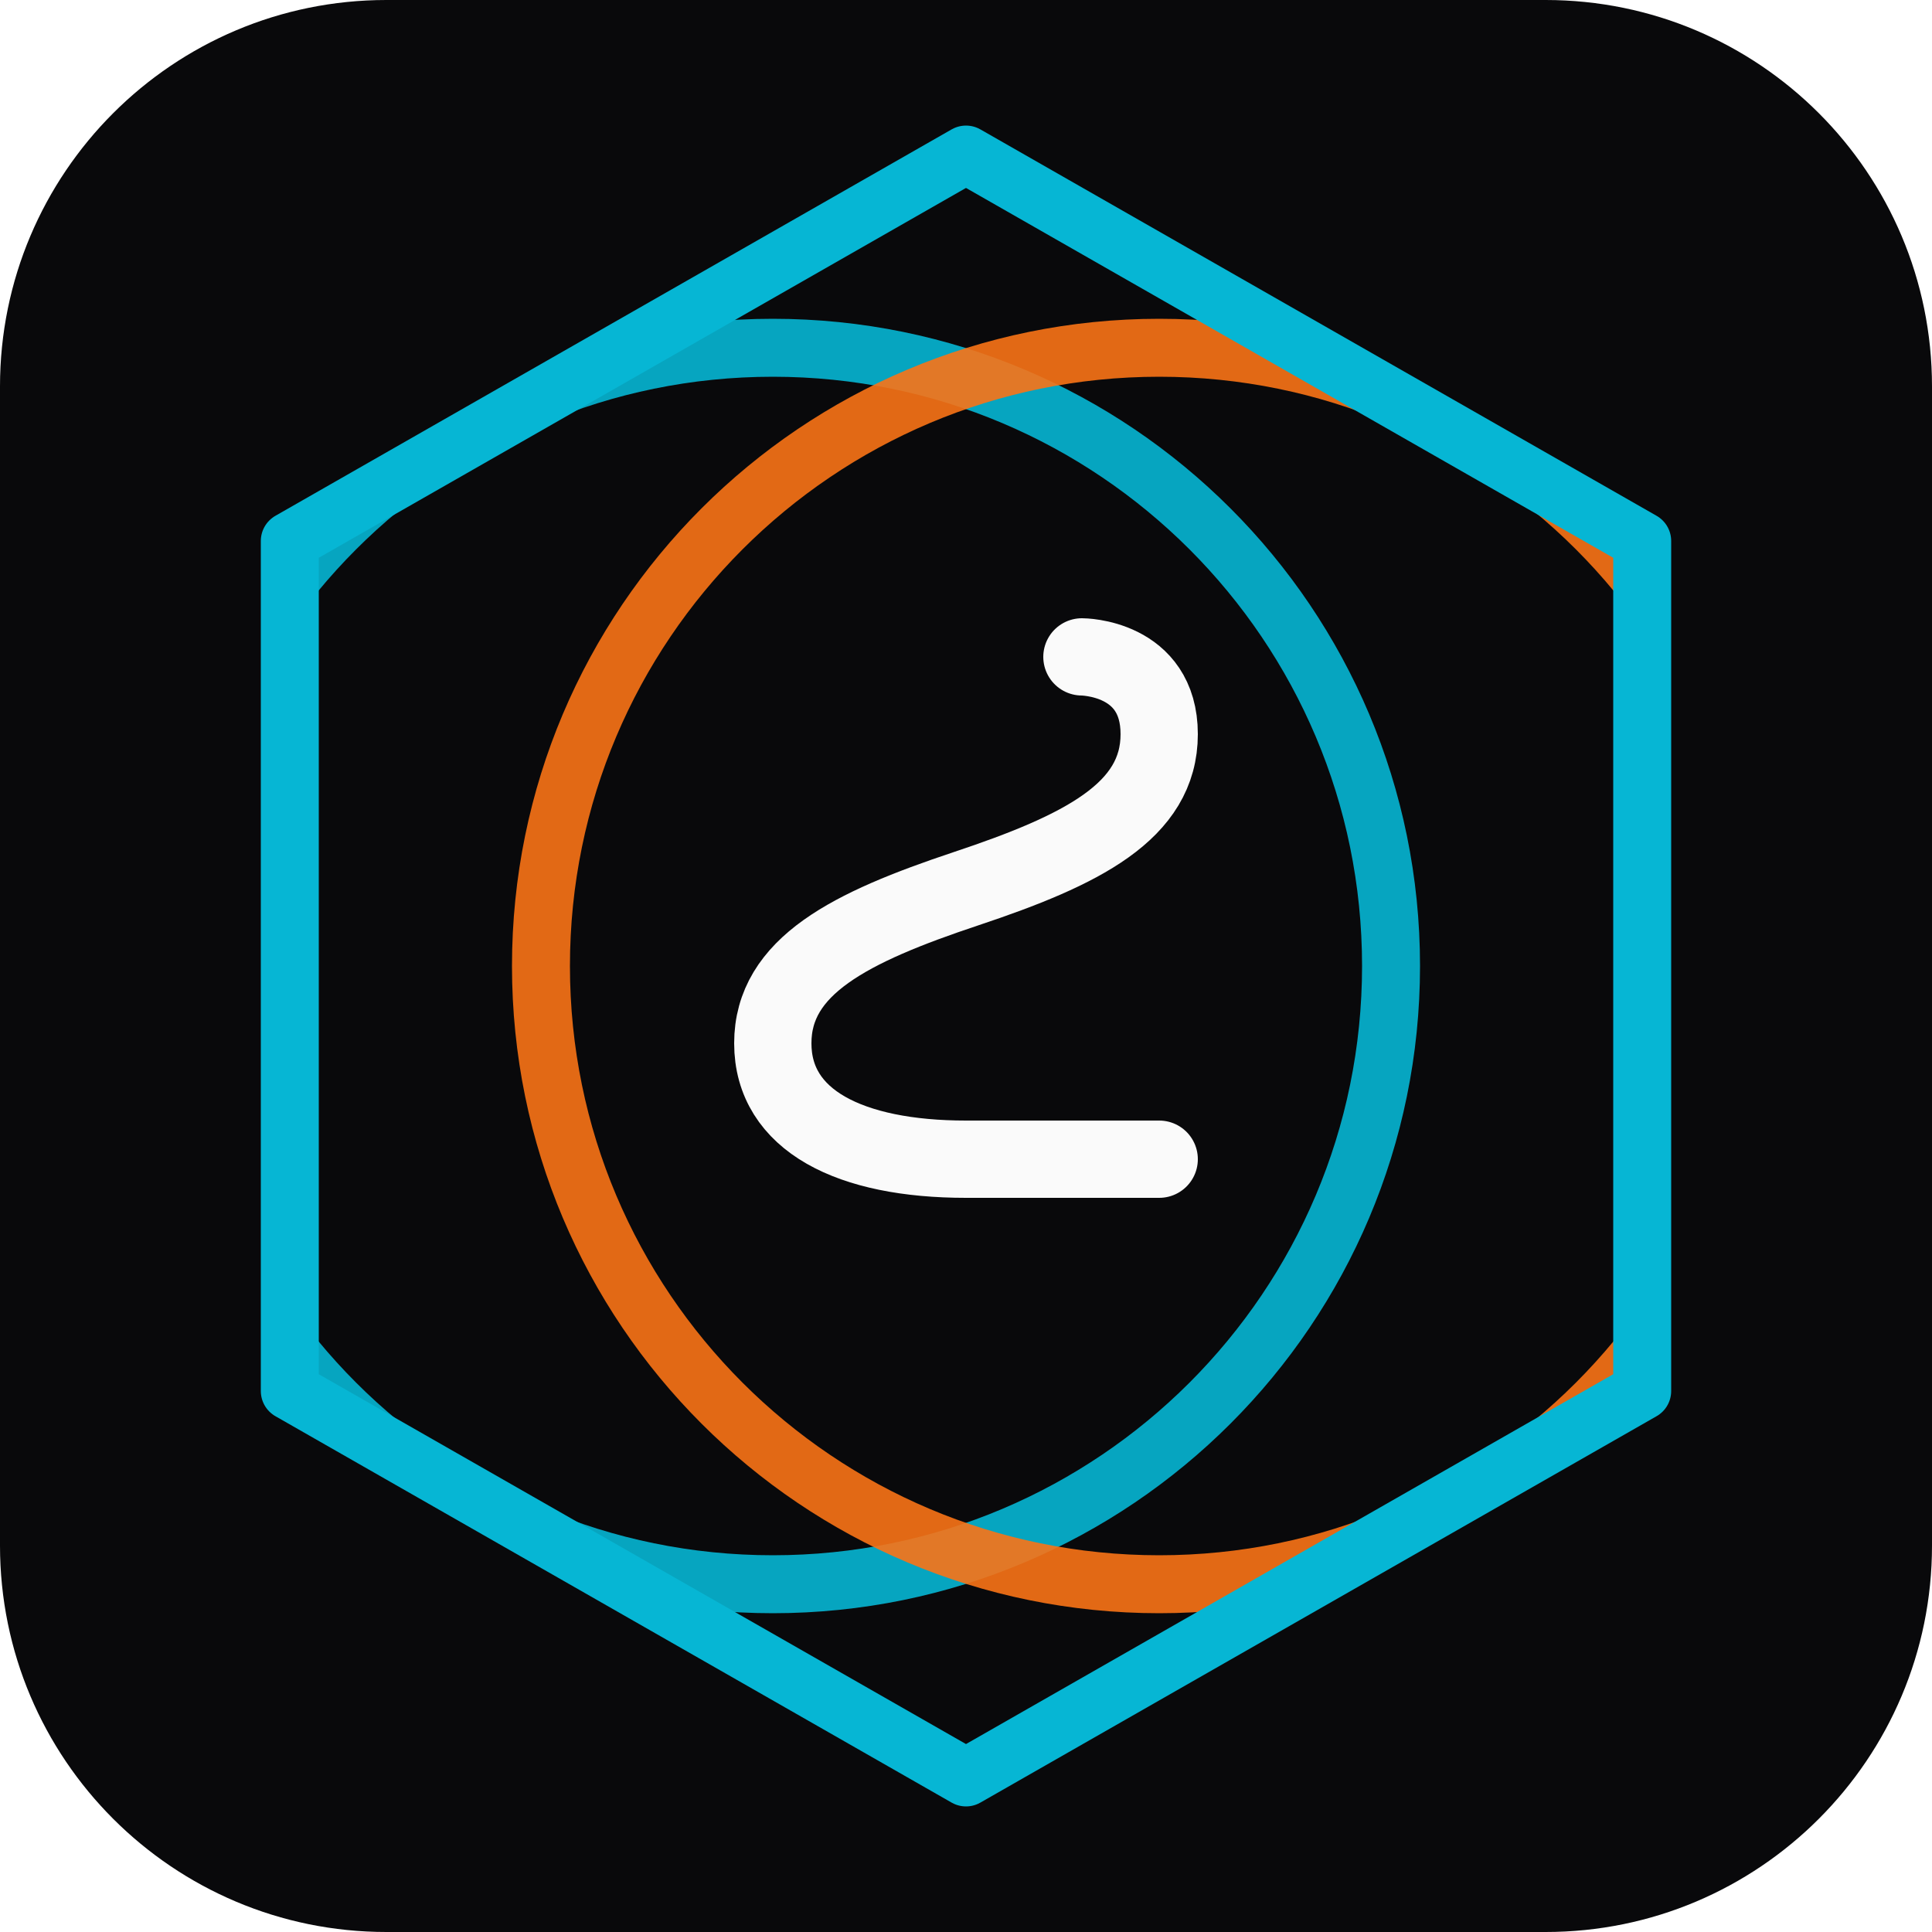
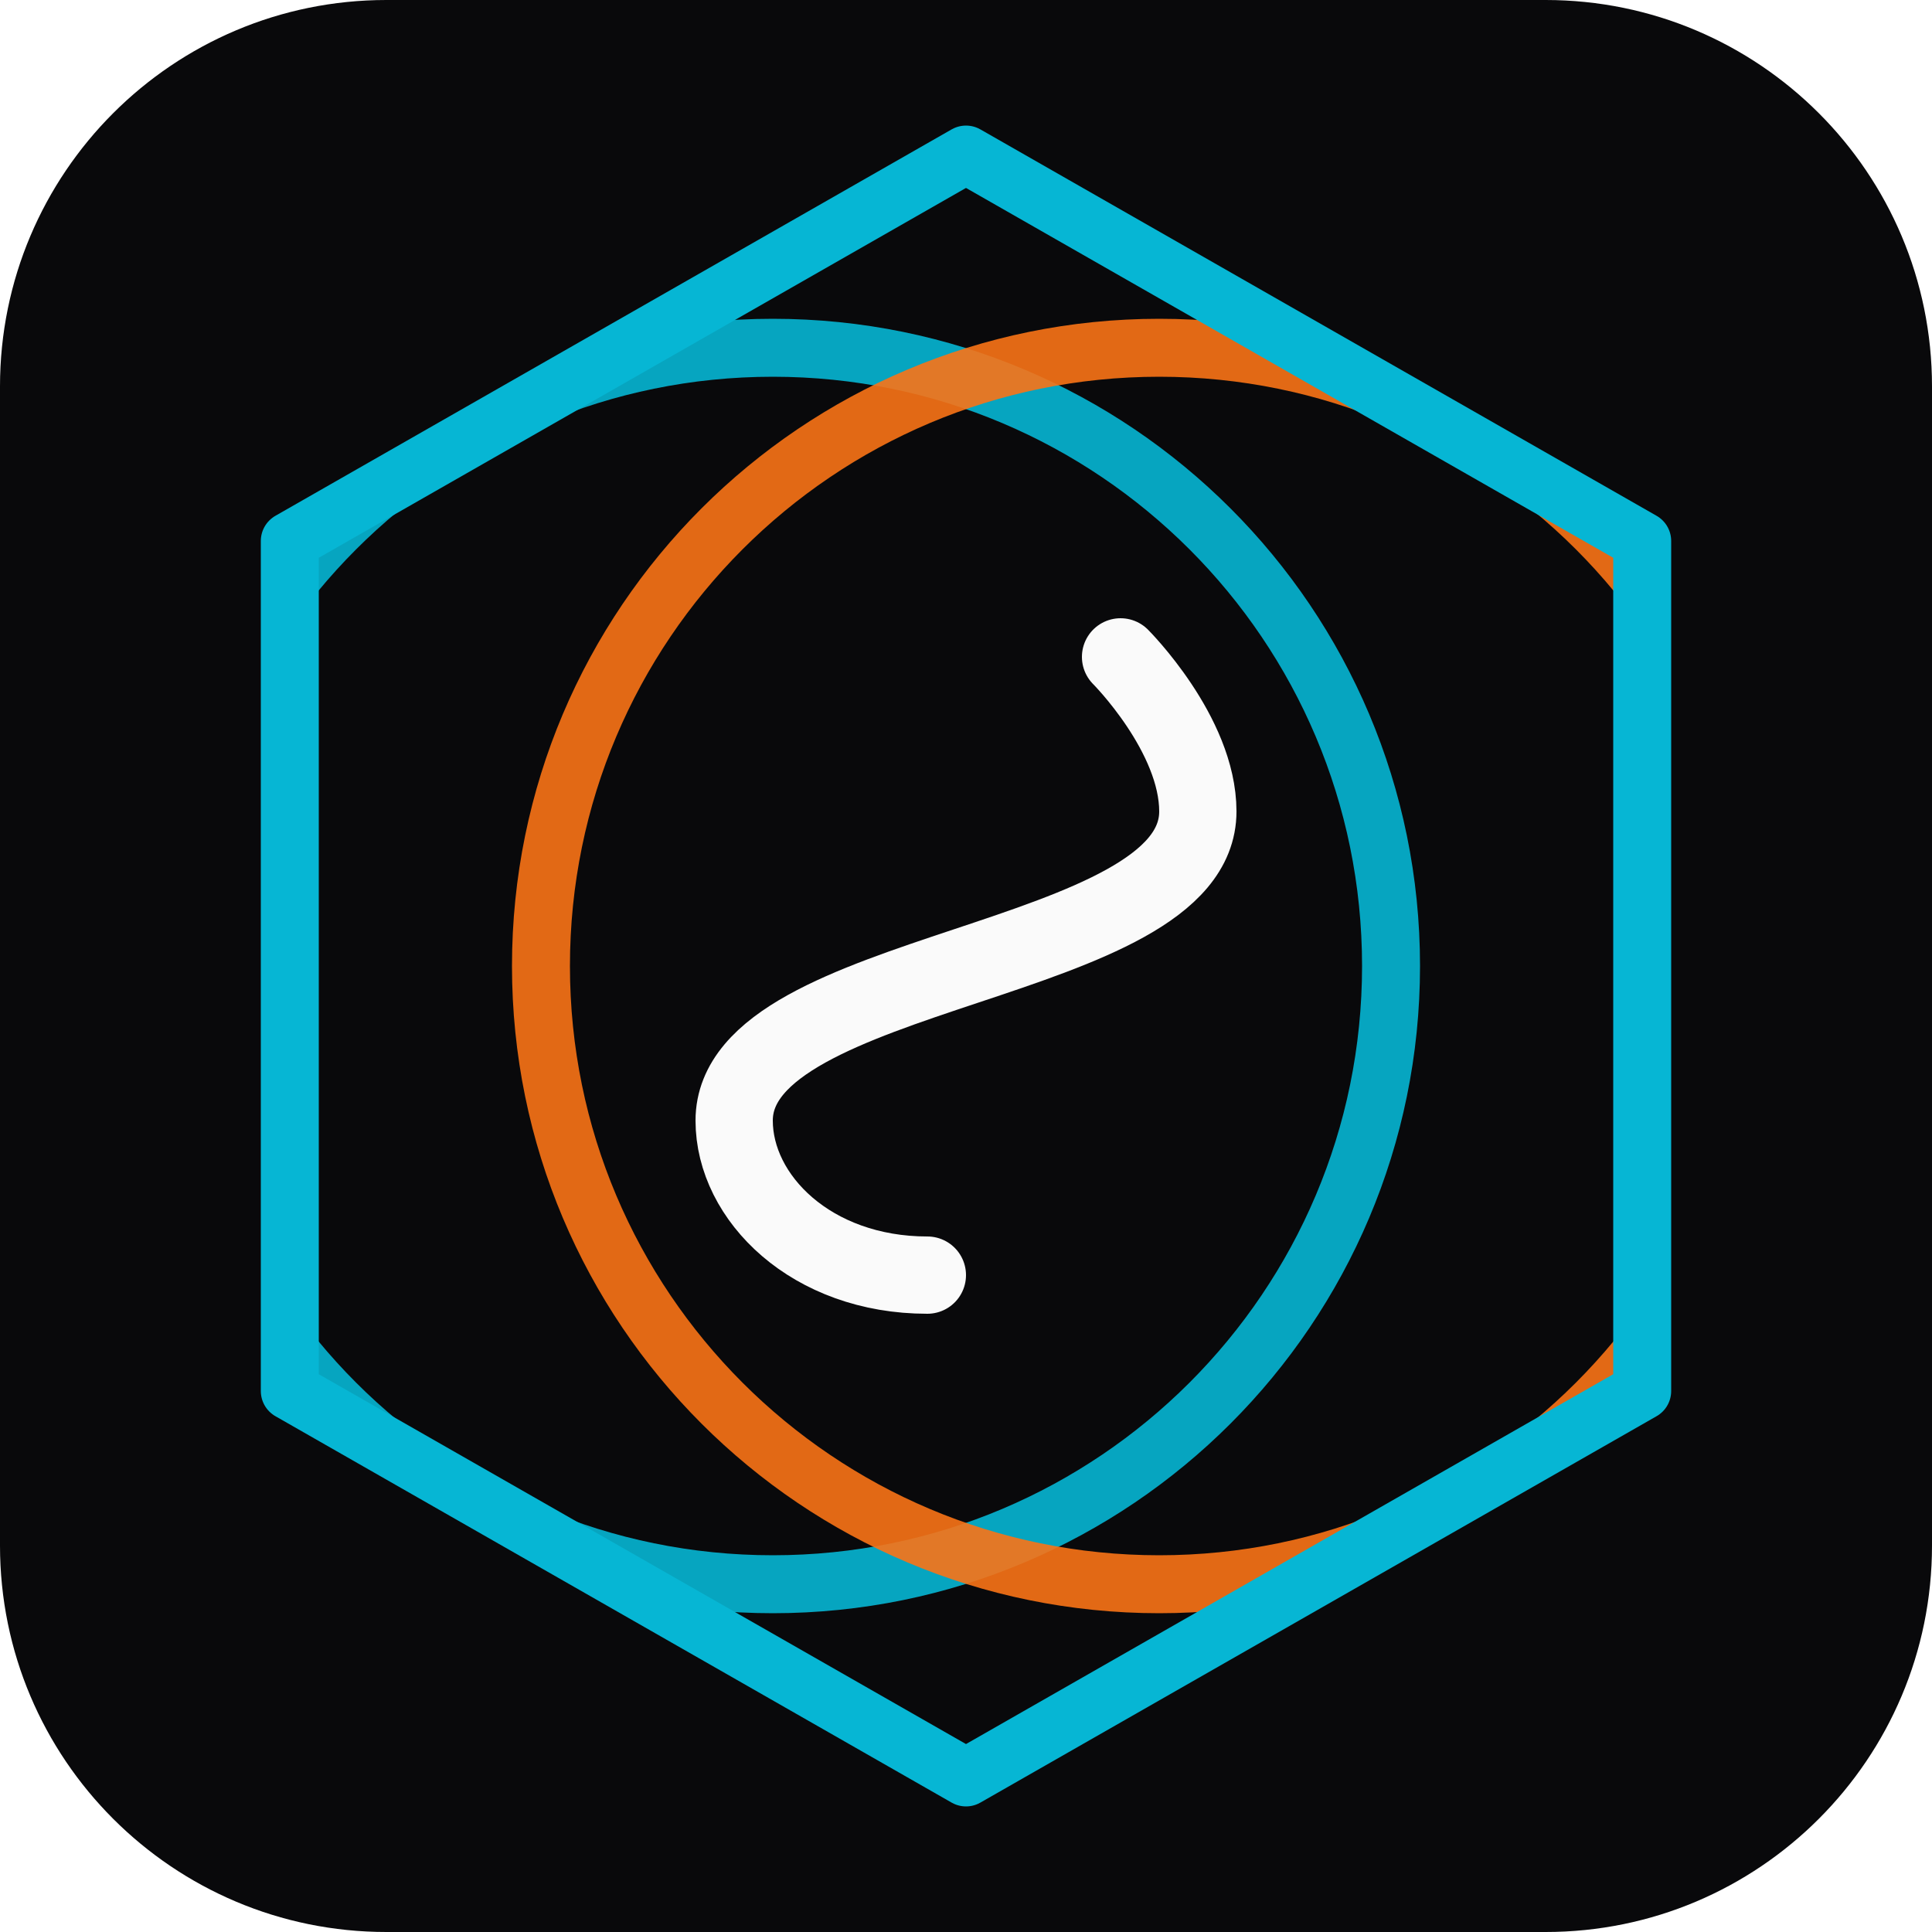
<svg xmlns="http://www.w3.org/2000/svg" viewBox="0 0 100 100">
  <defs>
    <clipPath id="hex">
      <path d="M50 8 L85 28 L85 72 L50 92 L15 72 L15 28 Z" />
    </clipPath>
  </defs>
  <rect width="100" height="100" rx="20" fill="#09090b" />
  <g clip-path="url(#hex)">
    <circle cx="40" cy="50" r="32" fill="none" stroke="#06b6d4" stroke-width="3" opacity="0.9" />
    <circle cx="60" cy="50" r="32" fill="none" stroke="#f97316" stroke-width="3" opacity="0.9" />
  </g>
  <path d="M50 8 L85 28 L85 72 L50 92 L15 72 L15 28 Z" fill="none" stroke="#06b6d4" stroke-width="3" stroke-linejoin="round" />
-   <path d="M56 34 C56 34 60 34 60 38 C60 42 56 44 50 46 C44 48 40 50 40 54 C40 58 44 60 50 60 C56 60 60 60 60 60" fill="none" stroke="#fafafa" stroke-width="4" stroke-linecap="round" stroke-linejoin="round" />
+   <path d="M58 34 C58 34 62 38 62 42 C62 46 56 48 50 50 C44 52 38 54 38 58 C38 62 42 66 48 66" fill="none" stroke="#fafafa" stroke-width="4" stroke-linecap="round" />
</svg>
